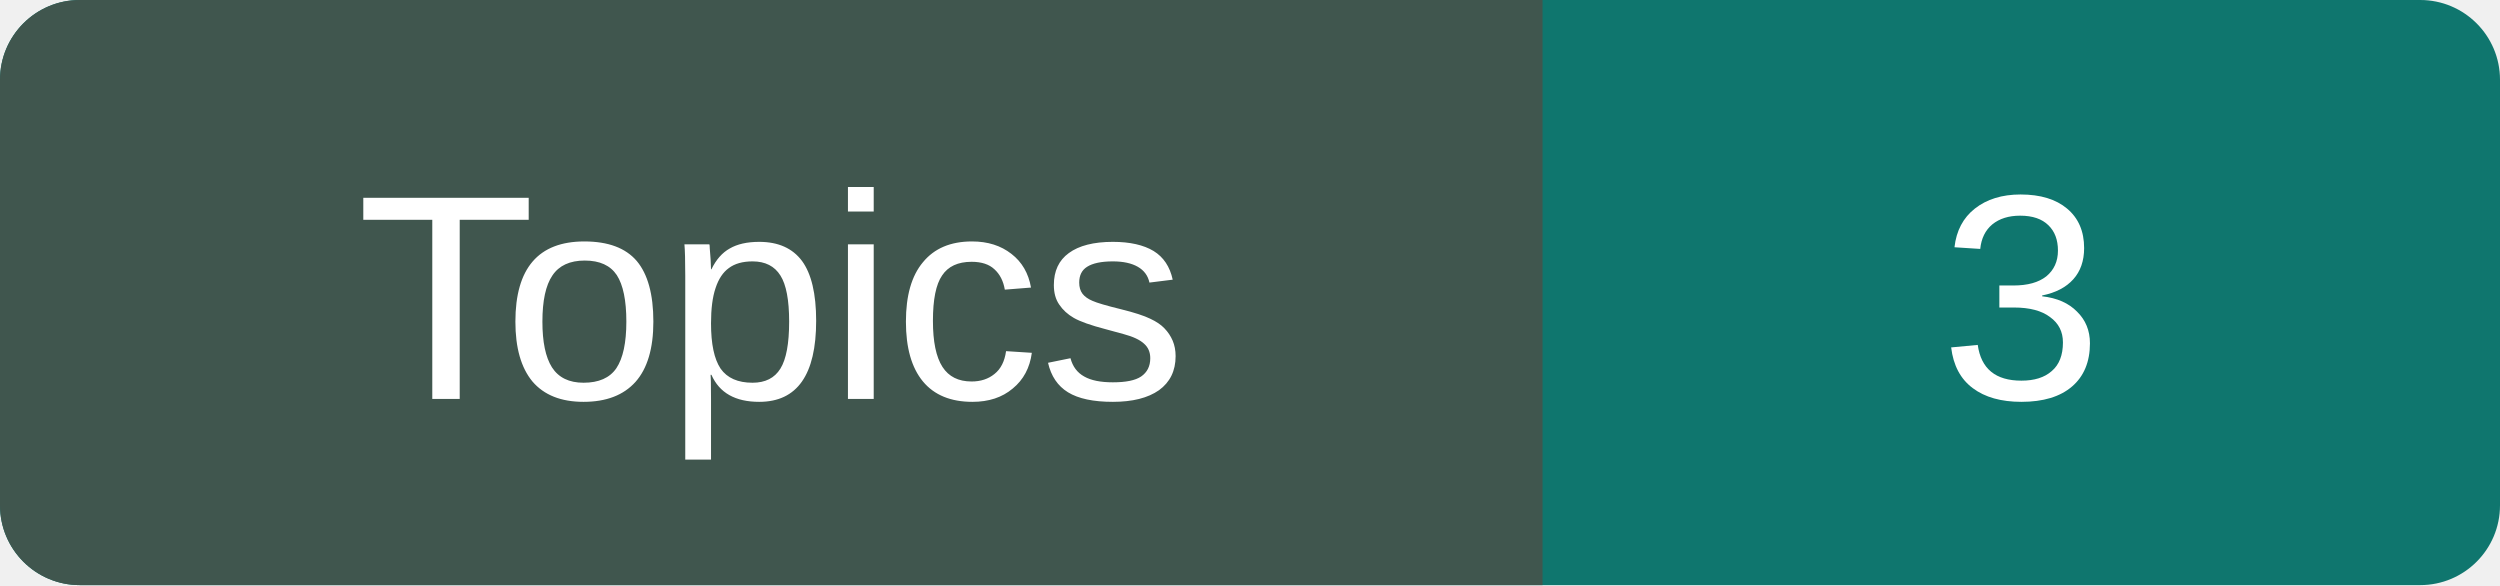
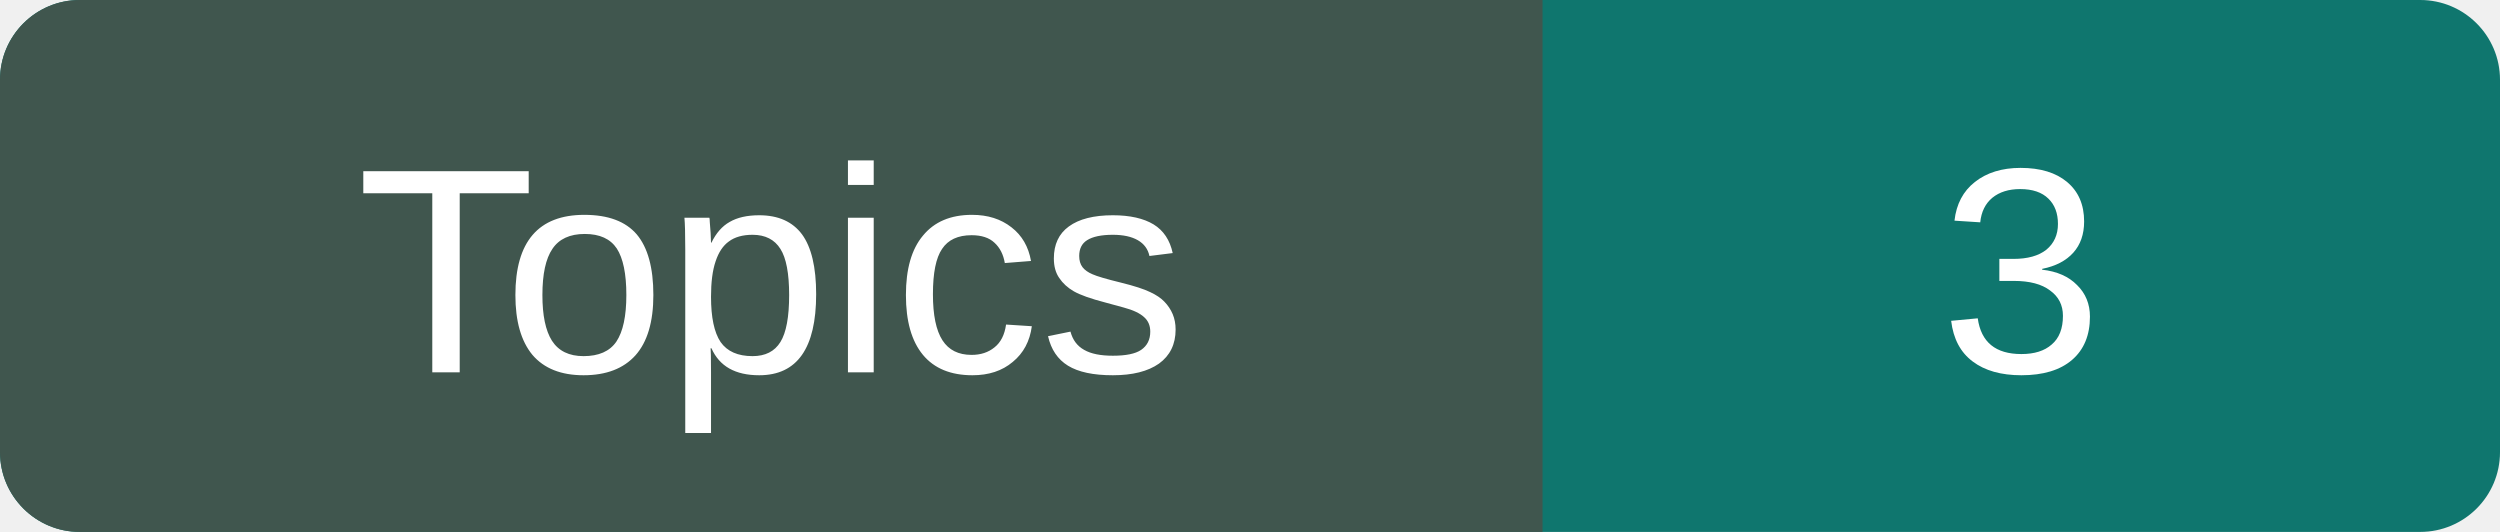
- <svg xmlns="http://www.w3.org/2000/svg" width="94" height="22" role="img" aria-label="Topics: 3">
-   <rect width="94" height="22" rx="3" fill="#0f766e" />
-   <path d="M3 0h55v22H3a3 3 0 0 1-3-3V3a3 3 0 0 1 3-3Z" fill="#40564e" />
+ <svg xmlns="http://www.w3.org/2000/svg" width="94" height="20" role="img" aria-label="Topics: 3">
+   <rect width="94" height="20" rx="3" fill="#0f766e" />
+   <path d="M3 0h55v20H3a3 3 0 0 1-3-3V3a3 3 0 0 1 3-3Z" fill="#40564e" />
  <g fill="#fff" text-anchor="middle" font-family="Verdana, Arial, sans-serif" font-size="11">
-     <text x="29" y="15">Topics</text>
-     <text x="76" y="15">3</text>
+     <text x="29" y="14">Topics</text>
+     <text x="76" y="14">3</text>
  </g>
</svg>
